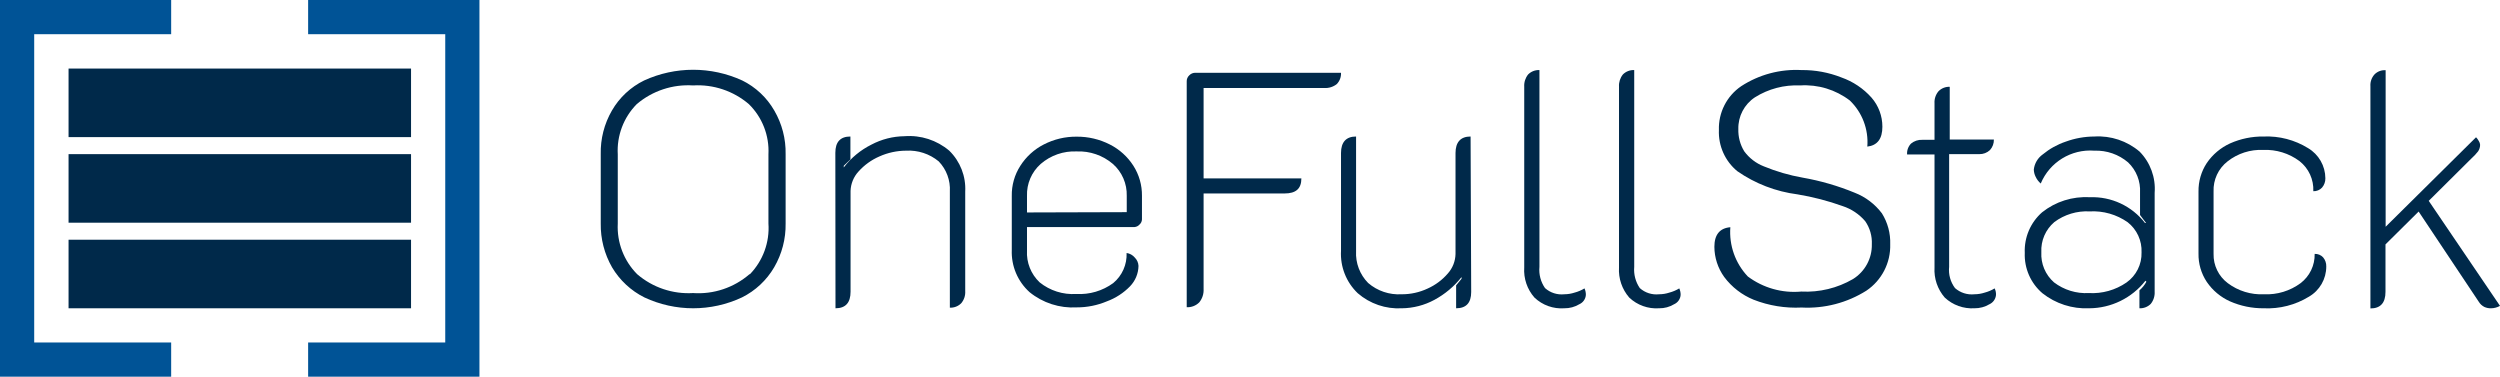
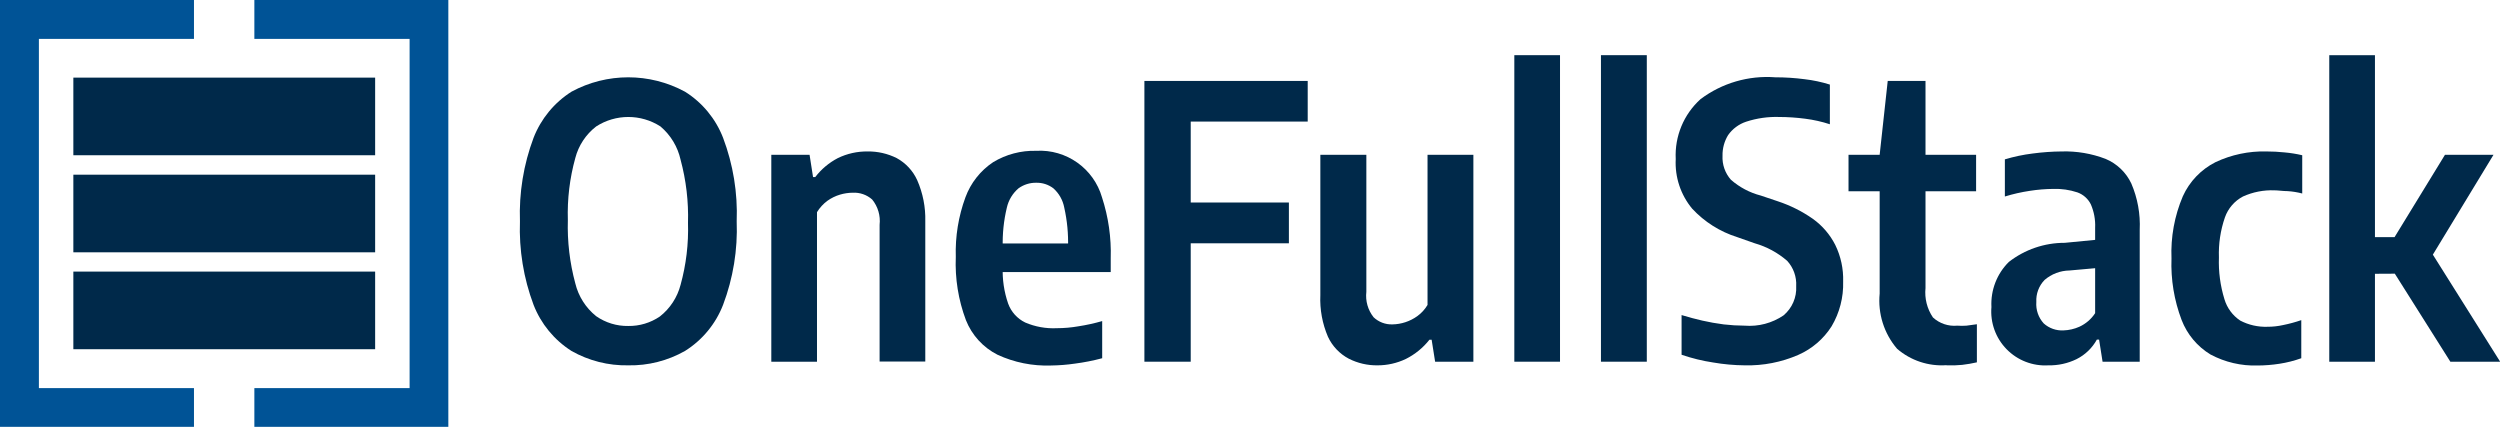
- <svg xmlns="http://www.w3.org/2000/svg" viewBox="0 0 165.92 25">
+ <svg xmlns="http://www.w3.org/2000/svg" viewBox="0 0 158.14 27">
  <defs>
    <style>.cls-1{fill:#00294a;}.cls-2{fill:#005396;}</style>
  </defs>
  <g id="Layer_2" data-name="Layer 2">
    <g id="Text">
-       <path class="cls-1" d="M42.77,19.74a5.19,5.19,0,0,1-2.15-2,5.68,5.68,0,0,1-.75-2.91v-4.6a5.53,5.53,0,0,1,.74-2.89,5,5,0,0,1,2.14-2,7.82,7.82,0,0,1,6.51,0,5,5,0,0,1,2.13,2,5.53,5.53,0,0,1,.75,2.89v4.6a5.59,5.59,0,0,1-.76,2.91,5.11,5.11,0,0,1-2.14,2,7.63,7.63,0,0,1-6.47,0Zm7-1.54A4.41,4.41,0,0,0,51,14.83V10.25a4.36,4.36,0,0,0-1.3-3.34A5.22,5.22,0,0,0,46,5.67a5.26,5.26,0,0,0-3.74,1.24A4.39,4.39,0,0,0,41,10.25v4.58a4.45,4.45,0,0,0,1.29,3.37A5.22,5.22,0,0,0,46,19.45,5.18,5.18,0,0,0,49.74,18.2Z" />
-       <path class="cls-1" d="M55.44,10.14q0-1.08,1-1.08v1.52L56,11l0,.11a5.3,5.3,0,0,1,1.83-1.51,4.82,4.82,0,0,1,2.2-.56A4.1,4.1,0,0,1,63,10a3.54,3.54,0,0,1,1.06,2.72v6.6a1.13,1.13,0,0,1-.27.81,1,1,0,0,1-.75.29V12.71a2.66,2.66,0,0,0-.74-2A3.12,3.12,0,0,0,60.13,10a4.36,4.36,0,0,0-1.76.38,4,4,0,0,0-1.39,1,2,2,0,0,0-.53,1.29v6.69c0,.73-.33,1.1-1,1.1Z" />
-       <path class="cls-1" d="M68.33,19.39a3.58,3.58,0,0,1-1.18-2.8V13a3.57,3.57,0,0,1,.57-2,4,4,0,0,1,1.55-1.41,4.66,4.66,0,0,1,2.19-.52,4.76,4.76,0,0,1,2.2.52A4,4,0,0,1,75.22,11a3.63,3.63,0,0,1,.57,2v1.56a.47.47,0,0,1-.16.34.5.5,0,0,1-.34.17H68.16v1.56A2.69,2.69,0,0,0,69,18.74a3.51,3.51,0,0,0,2.43.77,3.78,3.78,0,0,0,2.45-.72,2.46,2.46,0,0,0,.89-2,.87.87,0,0,1,.54.3.83.83,0,0,1,.25.56A2,2,0,0,1,75,19a4.14,4.14,0,0,1-1.54,1,5.11,5.11,0,0,1-2,.4A4.54,4.54,0,0,1,68.33,19.39Zm6.45-5.31V13a2.72,2.72,0,0,0-.92-2.12,3.48,3.48,0,0,0-2.4-.83,3.42,3.42,0,0,0-2.39.83A2.71,2.71,0,0,0,68.16,13v1.1Z" />
-       <path class="cls-1" d="M78.76,5.41A.52.52,0,0,1,78.93,5a.54.54,0,0,1,.4-.17H89a1,1,0,0,1-.28.75,1.22,1.22,0,0,1-.84.26h-8v6h6.49c0,.69-.37,1-1.12,1H79.88v6.34a1.29,1.29,0,0,1-.29.89,1.1,1.1,0,0,1-.83.32Z" />
-       <path class="cls-1" d="M97.64,19.38q0,1.08-1,1.08V18.94L97,18.5l0-.11a5.81,5.81,0,0,1-1.8,1.51,4.64,4.64,0,0,1-2.16.56,4.12,4.12,0,0,1-2.93-1A3.61,3.61,0,0,1,89,16.65V10.16c0-.73.34-1.1,1-1.1v7.61a2.79,2.79,0,0,0,.8,2.11,3.11,3.11,0,0,0,2.22.75,4,4,0,0,0,1.73-.38,3.83,3.83,0,0,0,1.34-1,2,2,0,0,0,.51-1.29V10.16c0-.73.34-1.1,1-1.1Z" />
-       <path class="cls-1" d="M101.84,19.75a2.74,2.74,0,0,1-.68-2v-12a1.18,1.18,0,0,1,.26-.81,1,1,0,0,1,.75-.29V17.71a2.11,2.11,0,0,0,.37,1.41,1.65,1.65,0,0,0,1.28.41,2.23,2.23,0,0,0,.68-.11,2.48,2.48,0,0,0,.66-.28,1,1,0,0,1,.09.44.73.73,0,0,1-.43.61,1.89,1.89,0,0,1-1,.27A2.6,2.6,0,0,1,101.84,19.75Z" />
-       <path class="cls-1" d="M108.13,19.75a2.79,2.79,0,0,1-.68-2v-12a1.18,1.18,0,0,1,.26-.81,1,1,0,0,1,.75-.29V17.71a2.17,2.17,0,0,0,.37,1.41,1.65,1.65,0,0,0,1.28.41,2.19,2.19,0,0,0,.68-.11,2.48,2.48,0,0,0,.66-.28,1,1,0,0,1,.09.44.73.73,0,0,1-.43.61,1.87,1.87,0,0,1-1,.27A2.62,2.62,0,0,1,108.13,19.75Z" />
-       <path class="cls-1" d="M116.38,19.89a4.61,4.61,0,0,1-1.95-1.51,3.46,3.46,0,0,1-.65-2c0-.81.36-1.24,1.06-1.3A4.28,4.28,0,0,0,116,18.35a5.14,5.14,0,0,0,3.55,1,6.19,6.19,0,0,0,3.43-.83,2.65,2.65,0,0,0,1.25-2.31,2.48,2.48,0,0,0-.44-1.53,3.33,3.33,0,0,0-1.49-1,17.06,17.06,0,0,0-3-.78,9,9,0,0,1-4-1.54,3.36,3.36,0,0,1-1.22-2.73,3.39,3.39,0,0,1,1.48-2.91,6.68,6.68,0,0,1,4-1.07,7,7,0,0,1,2.65.49,4.81,4.81,0,0,1,2,1.34,2.93,2.93,0,0,1,.72,1.93c0,.8-.33,1.24-1,1.32a3.83,3.83,0,0,0-1.16-3.06,4.91,4.91,0,0,0-3.3-1,5.18,5.18,0,0,0-3,.79,2.45,2.45,0,0,0-1.1,2.1,2.68,2.68,0,0,0,.39,1.48,2.94,2.94,0,0,0,1.3,1,12.4,12.4,0,0,0,2.58.75,16.58,16.58,0,0,1,3.45,1,4.14,4.14,0,0,1,1.81,1.37,3.64,3.64,0,0,1,.55,2.05,3.59,3.59,0,0,1-1.58,3.08,7.34,7.34,0,0,1-4.3,1.12A7.69,7.69,0,0,1,116.38,19.89Z" />
-       <path class="cls-1" d="M129.07,19.75a2.79,2.79,0,0,1-.68-2v-7.5h-1.82a.94.94,0,0,1,.26-.72,1.09,1.09,0,0,1,.75-.25h.81V6.86a1.13,1.13,0,0,1,.27-.81,1,1,0,0,1,.74-.29v3.5h2.93a1,1,0,0,1-.26.7,1,1,0,0,1-.71.27h-2v7.48a2,2,0,0,0,.39,1.41,1.68,1.68,0,0,0,1.29.41,2.23,2.23,0,0,0,.68-.11,2.48,2.48,0,0,0,.66-.28.88.88,0,0,1,.09.44.75.75,0,0,1-.43.61,1.91,1.91,0,0,1-1,.27A2.65,2.65,0,0,1,129.07,19.75Z" />
-       <path class="cls-1" d="M135.55,19.46a3.35,3.35,0,0,1-1.17-2.68,3.39,3.39,0,0,1,1.15-2.69,4.64,4.64,0,0,1,3.16-1,4.41,4.41,0,0,1,3.67,1.71l.07,0-.4-.53V12.78a2.57,2.57,0,0,0-.79-2A3.26,3.26,0,0,0,139,10a3.56,3.56,0,0,0-3.56,2.18,1.34,1.34,0,0,1-.34-.45,1.13,1.13,0,0,1-.12-.48,1.43,1.43,0,0,1,.59-1,4.85,4.85,0,0,1,1.53-.85A5.6,5.6,0,0,1,139,9.06a4.23,4.23,0,0,1,3,1A3.52,3.52,0,0,1,143,12.8v6.56a1.18,1.18,0,0,1-.26.81,1,1,0,0,1-.75.29V19.27a2,2,0,0,0,.46-.57l-.06-.07a4.77,4.77,0,0,1-3.74,1.83A4.66,4.66,0,0,1,135.55,19.46Zm5.58-.71a2.36,2.36,0,0,0,1-2,2.41,2.41,0,0,0-.92-2,4,4,0,0,0-2.52-.72,3.6,3.6,0,0,0-2.35.71,2.46,2.46,0,0,0-.86,2,2.48,2.48,0,0,0,.84,2,3.49,3.49,0,0,0,2.31.71A4,4,0,0,0,141.13,18.75Z" />
-       <path class="cls-1" d="M148,20a3.7,3.7,0,0,1-1.54-1.29,3.29,3.29,0,0,1-.55-1.88V12.71a3.35,3.35,0,0,1,.55-1.89A3.76,3.76,0,0,1,148,9.52a5.29,5.29,0,0,1,2.23-.46,5.19,5.19,0,0,1,2.95.77,2.34,2.34,0,0,1,1.15,2,.92.92,0,0,1-.22.62.75.75,0,0,1-.58.24,2.4,2.4,0,0,0-.92-2,3.76,3.76,0,0,0-2.4-.74,3.57,3.57,0,0,0-2.37.76,2.41,2.41,0,0,0-.93,2v4.14a2.36,2.36,0,0,0,.94,1.94,3.71,3.71,0,0,0,2.41.74,3.79,3.79,0,0,0,2.43-.74,2.38,2.38,0,0,0,.93-1.94.72.72,0,0,1,.56.23.89.89,0,0,1,.21.61,2.31,2.31,0,0,1-1.15,2,5.27,5.27,0,0,1-3,.77A5.44,5.44,0,0,1,148,20Z" />
-       <path class="cls-1" d="M165.92,20.3a1.22,1.22,0,0,1-.59.16,1,1,0,0,1-.45-.09.92.92,0,0,1-.36-.33l-4-6-2.2,2.18v3.15c0,.73-.33,1.1-1,1.1V5.72a1.06,1.06,0,0,1,.27-.78.94.94,0,0,1,.74-.28V15.05l6-5.94a1.15,1.15,0,0,1,.19.26.52.52,0,0,1,.08.24.78.78,0,0,1-.13.43,3.84,3.84,0,0,1-.47.5l-2.81,2.79Z" />
+       <path class="cls-1" d="M39.74,23.11a7,7,0,0,1-3.59-.91,6.06,6.06,0,0,1-2.4-2.92A13.66,13.66,0,0,1,32.89,14a13.66,13.66,0,0,1,.86-5.28,6.06,6.06,0,0,1,2.4-2.92,7.54,7.54,0,0,1,7.18,0,6,6,0,0,1,2.41,2.92A13.48,13.48,0,0,1,46.6,14a13.48,13.48,0,0,1-.86,5.28,6,6,0,0,1-2.41,2.92A7,7,0,0,1,39.74,23.11Zm0-2.49a3.46,3.46,0,0,0,2-.6,3.73,3.73,0,0,0,1.31-2,13.15,13.15,0,0,0,.47-3.92,13.8,13.8,0,0,0-.47-4A3.85,3.85,0,0,0,41.78,8a3.75,3.75,0,0,0-4.07,0,3.69,3.69,0,0,0-1.32,2,13.15,13.15,0,0,0-.47,3.92,13.8,13.8,0,0,0,.47,4A3.81,3.81,0,0,0,37.71,20,3.45,3.45,0,0,0,39.74,20.62Z" />
+       <path class="cls-1" d="M48.79,22.88V9.79h2.42l.22,1.41h.14A4.3,4.3,0,0,1,53,10a4.19,4.19,0,0,1,1.88-.42,4,4,0,0,1,1.84.42,3,3,0,0,1,1.3,1.4A6.09,6.09,0,0,1,58.53,14v8.87H55.64V14.22a2.15,2.15,0,0,0-.47-1.6,1.72,1.72,0,0,0-1.23-.43,2.93,2.93,0,0,0-.8.12,2.69,2.69,0,0,0-.8.39,2.54,2.54,0,0,0-.66.72v9.46Z" />
+       <path class="cls-1" d="M66.48,23.12a7.42,7.42,0,0,1-3.38-.68,4.18,4.18,0,0,1-2-2.19,10.17,10.17,0,0,1-.64-4,10,10,0,0,1,.61-3.77,4.56,4.56,0,0,1,1.75-2.22,5,5,0,0,1,2.72-.72,4.09,4.09,0,0,1,4.17,2.95,11.3,11.3,0,0,1,.55,3.85v.87H62.6V15.4H68l-.44.24a10.13,10.13,0,0,0-.24-2.51,2.17,2.17,0,0,0-.69-1.22,1.73,1.73,0,0,0-1.08-.35,1.87,1.87,0,0,0-1.12.35,2.26,2.26,0,0,0-.74,1.22,9.52,9.52,0,0,0-.26,2.51v1.24a6.31,6.31,0,0,0,.34,2.32,2.14,2.14,0,0,0,1.08,1.2,4.51,4.51,0,0,0,2,.36,8,8,0,0,0,1.37-.12,12,12,0,0,0,1.5-.33v2.35A13.26,13.26,0,0,1,68,23,11.46,11.46,0,0,1,66.48,23.12Z" />
+       <path class="cls-1" d="M72.39,22.88V5.12H82.72V7.69h-7.4V22.88Zm2.14-7.49V12.81h7v2.58Z" />
+       <path class="cls-1" d="M87.14,23.11a3.9,3.9,0,0,1-1.82-.42A3,3,0,0,1,84,21.3a6,6,0,0,1-.48-2.63V9.79h2.91v8.67a2.18,2.18,0,0,0,.46,1.61,1.65,1.65,0,0,0,1.18.45A2.78,2.78,0,0,0,89.65,20a2.35,2.35,0,0,0,.65-.71V9.79h2.9V22.88H90.78l-.22-1.39h-.14a4.42,4.42,0,0,1-1.5,1.22A4.14,4.14,0,0,1,87.14,23.11Z" />
+       <path class="cls-1" d="M95.79,22.88V3.49h2.89V22.88Z" />
+       <path class="cls-1" d="M101.27,22.88V3.49h2.9V22.88Z" />
+       <path class="cls-1" d="M110.37,23.11a12.39,12.39,0,0,1-2-.18,11.37,11.37,0,0,1-2-.49V19.93c.43.13.87.25,1.31.35s.89.18,1.35.24a12,12,0,0,0,1.33.08,3.83,3.83,0,0,0,2.46-.65,2.25,2.25,0,0,0,.8-1.85,2.19,2.19,0,0,0-.57-1.6A5.39,5.39,0,0,0,111,15.39L109.89,15a6.59,6.59,0,0,1-2.85-1.8A4.54,4.54,0,0,1,106,10.06a4.78,4.78,0,0,1,1.57-3.79,7,7,0,0,1,4.73-1.38,14.25,14.25,0,0,1,1.85.12,8.75,8.75,0,0,1,1.6.34V7.86a8.46,8.46,0,0,0-1.56-.35,12.78,12.78,0,0,0-1.64-.11,6.07,6.07,0,0,0-2.1.3,2.27,2.27,0,0,0-1.14.85,2.41,2.41,0,0,0-.35,1.3,2.13,2.13,0,0,0,.53,1.52,4.63,4.63,0,0,0,1.89,1l1.07.36a8.53,8.53,0,0,1,2.22,1.11,4.57,4.57,0,0,1,1.42,1.65,4.93,4.93,0,0,1,.5,2.32,5.25,5.25,0,0,1-.73,2.83,4.76,4.76,0,0,1-2.11,1.81A8,8,0,0,1,110.37,23.11Z" />
+       <path class="cls-1" d="M116.93,12.1V9.79H125V12.1Zm6.2,11A4.32,4.32,0,0,1,120,22.06a4.68,4.68,0,0,1-1.1-3.49V9.79l.51-4.67h2.39v13.1a2.8,2.8,0,0,0,.47,1.86,2,2,0,0,0,1.54.52,4,4,0,0,0,.58,0l.66-.09v2.41a8.89,8.89,0,0,1-.93.16A7.33,7.33,0,0,1,123.13,23.11Z" />
+       <path class="cls-1" d="M129.57,23.11a3.41,3.41,0,0,1-3.6-3.69,3.74,3.74,0,0,1,1.1-2.85,5.74,5.74,0,0,1,3.54-1.21l2.37-.23.39,1.76-2.46.22a2.47,2.47,0,0,0-1.58.6,1.86,1.86,0,0,0-.52,1.39,1.81,1.81,0,0,0,.47,1.36,1.73,1.73,0,0,0,1.25.44,2.68,2.68,0,0,0,1-.23,2.37,2.37,0,0,0,1-.86v-5.4a3.34,3.34,0,0,0-.27-1.48,1.52,1.52,0,0,0-.85-.76,4.39,4.39,0,0,0-1.53-.22,10.11,10.11,0,0,0-1.47.12,10.76,10.76,0,0,0-1.59.36V10.08a10.69,10.69,0,0,1,1.76-.37,14.85,14.85,0,0,1,1.83-.13,7.16,7.16,0,0,1,2.78.47,3.14,3.14,0,0,1,1.63,1.56,6.65,6.65,0,0,1,.53,2.93v8.34H133l-.22-1.4h-.14a3,3,0,0,1-1.29,1.24A3.89,3.89,0,0,1,129.57,23.11Z" />
+       <path class="cls-1" d="M142.82,23.12a5.94,5.94,0,0,1-3-.7A4.4,4.4,0,0,1,138,20.24a9.9,9.9,0,0,1-.64-3.89,9.09,9.09,0,0,1,.72-3.94,4.49,4.49,0,0,1,2.06-2.15,7.12,7.12,0,0,1,3.22-.68,11.07,11.07,0,0,1,1.15.06,7.93,7.93,0,0,1,1.12.18v2.42a4.9,4.9,0,0,0-.92-.15c-.31,0-.59-.05-.83-.05a4.42,4.42,0,0,0-2,.39,2.39,2.39,0,0,0-1.14,1.32,7,7,0,0,0-.38,2.54,8,8,0,0,0,.35,2.64,2.47,2.47,0,0,0,1,1.35,3.45,3.45,0,0,0,1.72.39,4.5,4.5,0,0,0,1-.11,9,9,0,0,0,1.14-.31v2.41a7.35,7.35,0,0,1-1.38.35A9.27,9.27,0,0,1,142.82,23.12Z" />
+       <path class="cls-1" d="M147.34,22.88V3.49h2.89V22.88ZM150,17.32V15h1.86v2.31Zm5,5.56-4.24-6.72,3.9-6.37h3.07l-4.1,6.75v-.85l4.52,7.19Z" />
    </g>
    <g id="Icon">
-       <rect class="cls-1" x="4.55" y="4.55" width="22.73" height="4.55" />
-       <rect class="cls-1" x="4.55" y="10.23" width="22.73" height="4.55" />
-       <rect class="cls-1" x="4.55" y="15.91" width="22.73" height="4.55" />
-       <polyline class="cls-2" points="0 0 0 25 11.36 25 11.36 22.73 3.41 22.73 2.27 22.73 2.27 2.27 11.36 2.27 11.36 0" />
-       <polyline class="cls-2" points="31.82 25 31.82 0 20.45 0 20.45 2.27 28.41 2.27 29.55 2.27 29.55 22.73 20.45 22.73 20.45 25" />
+       <rect class="cls-1" x="4.64" y="4.91" width="19.09" height="4.91" />
+       <rect class="cls-1" x="4.64" y="11.05" width="19.09" height="4.91" />
+       <rect class="cls-1" x="4.64" y="17.18" width="19.09" height="4.91" />
+       <polyline class="cls-2" points="0 0 0 27 12.27 27 12.27 24.55 3.68 24.55 2.46 24.55 2.46 2.46 12.27 2.46 12.27 0" />
+       <polyline class="cls-2" points="28.36 27 28.36 0 16.09 0 16.09 2.46 24.68 2.46 25.91 2.46 25.91 24.55 16.09 24.55 16.09 27" />
    </g>
  </g>
</svg>
